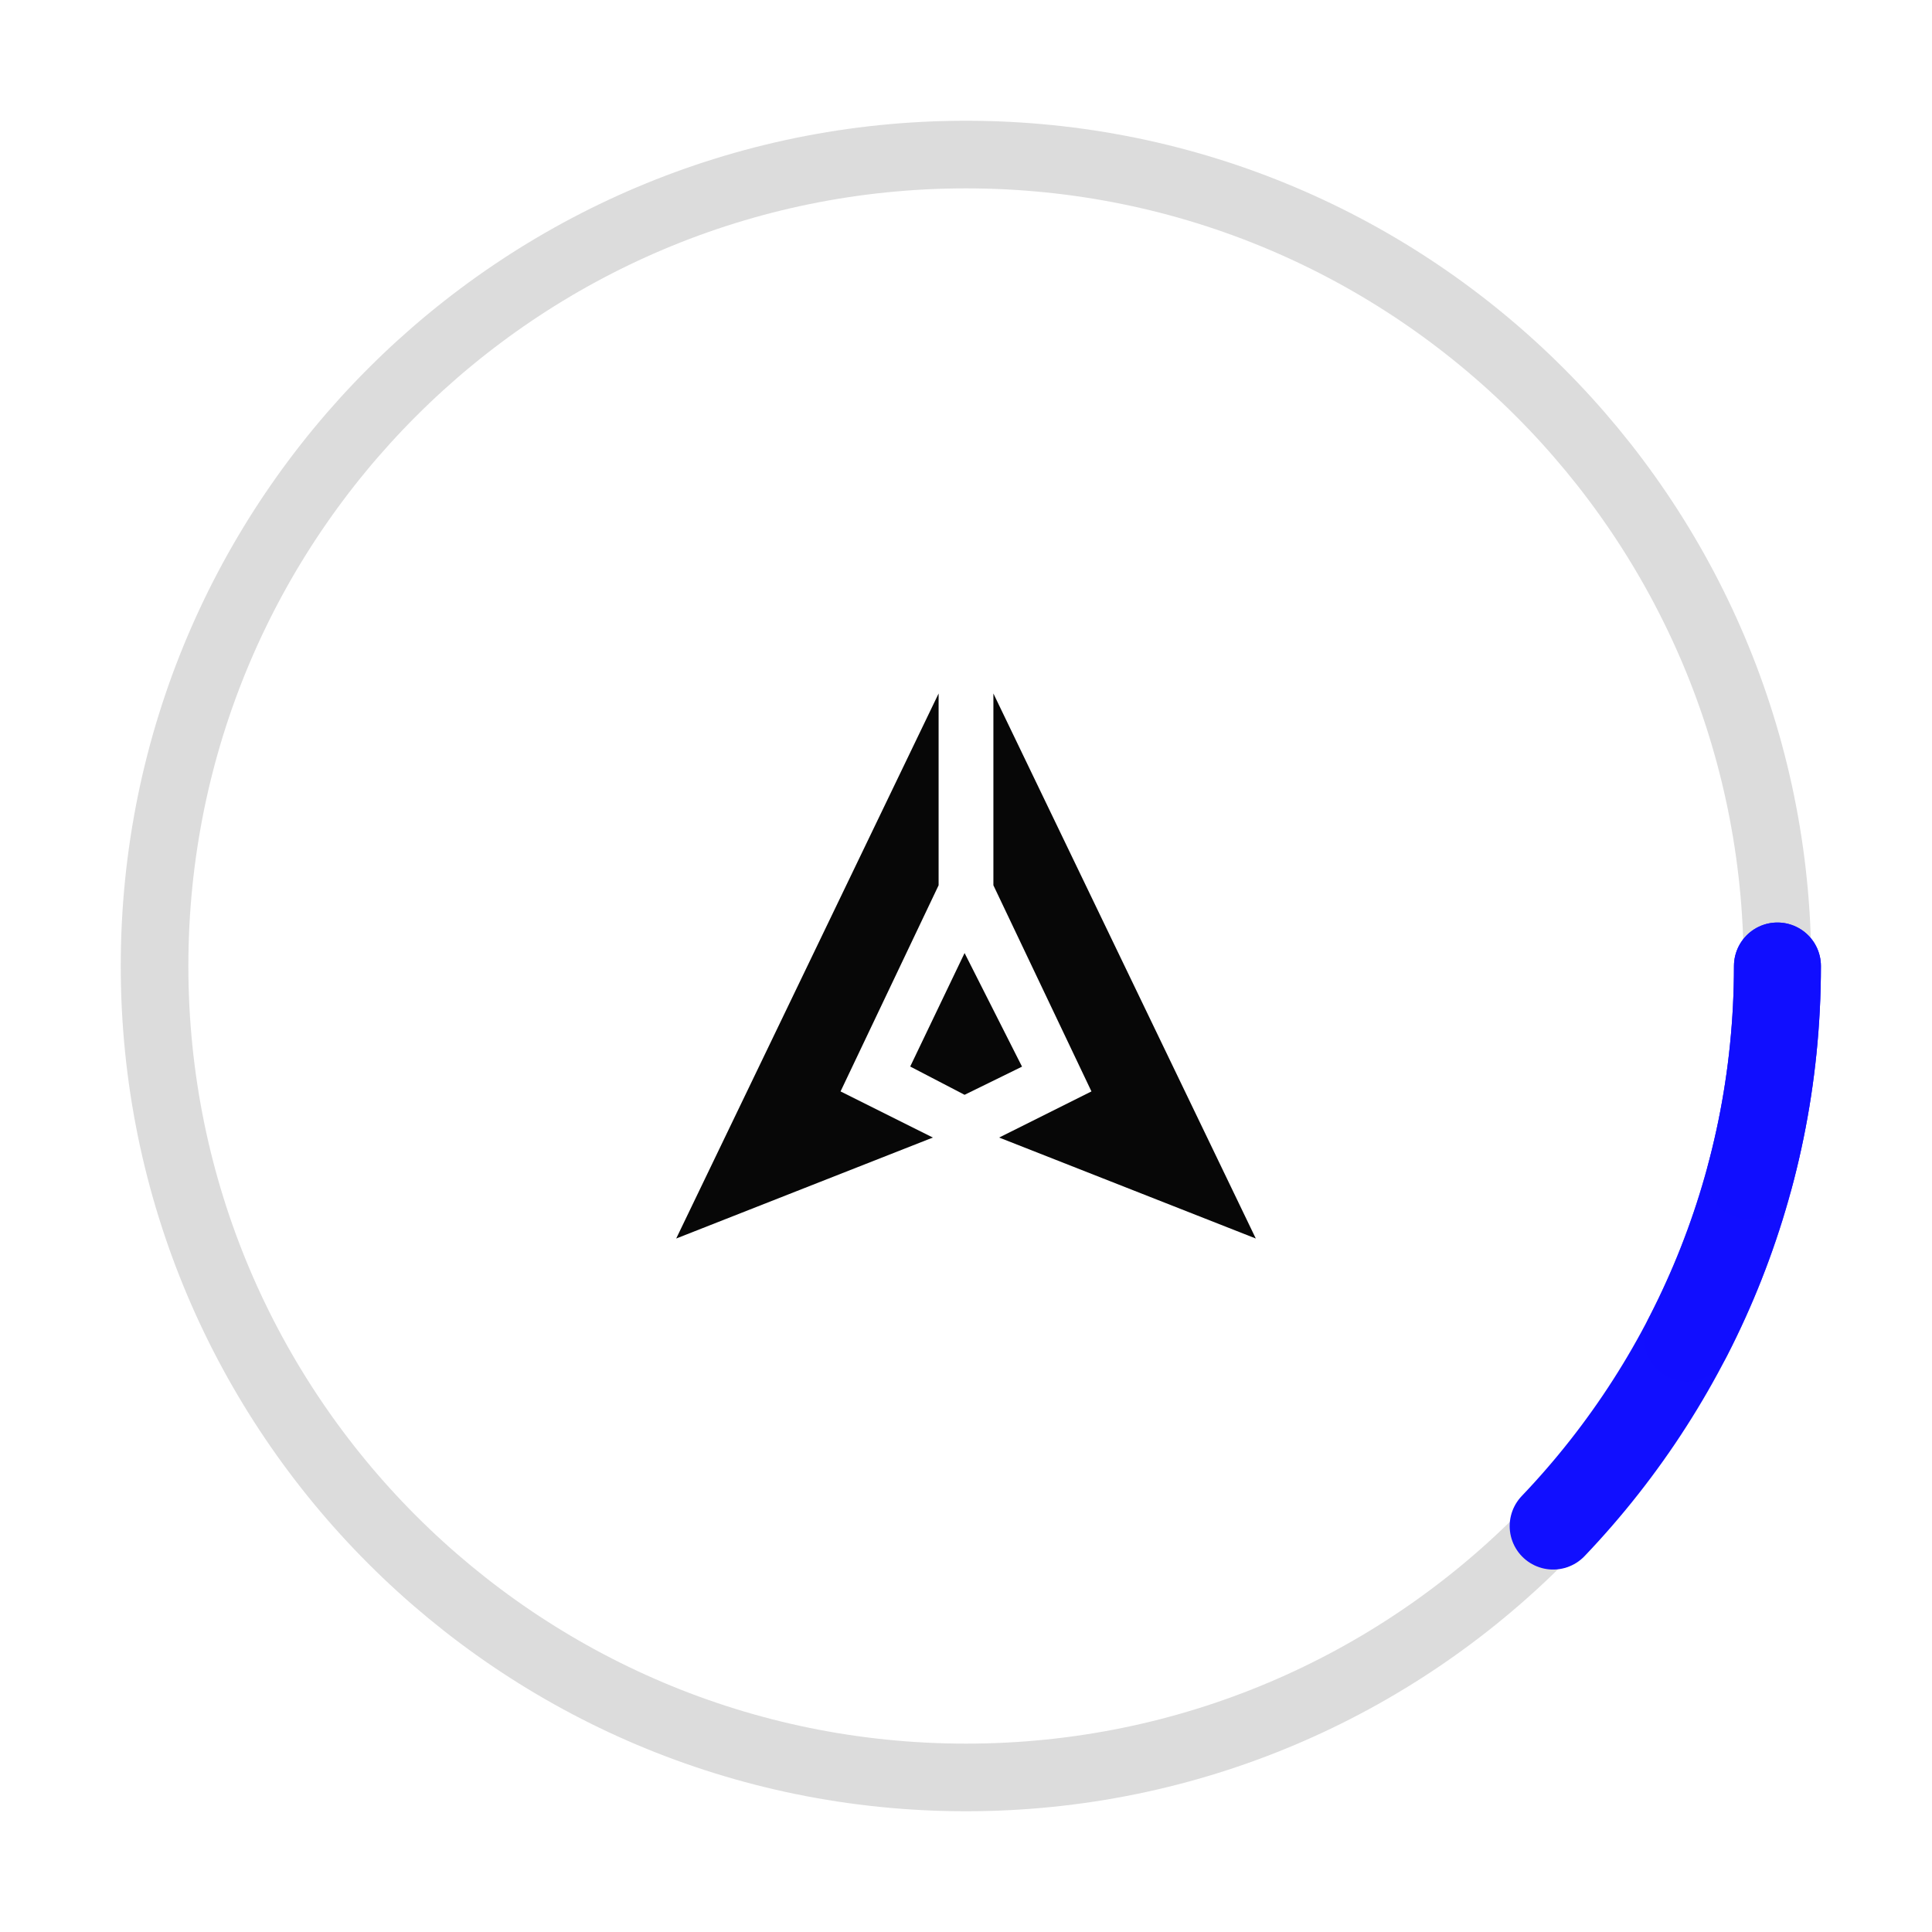
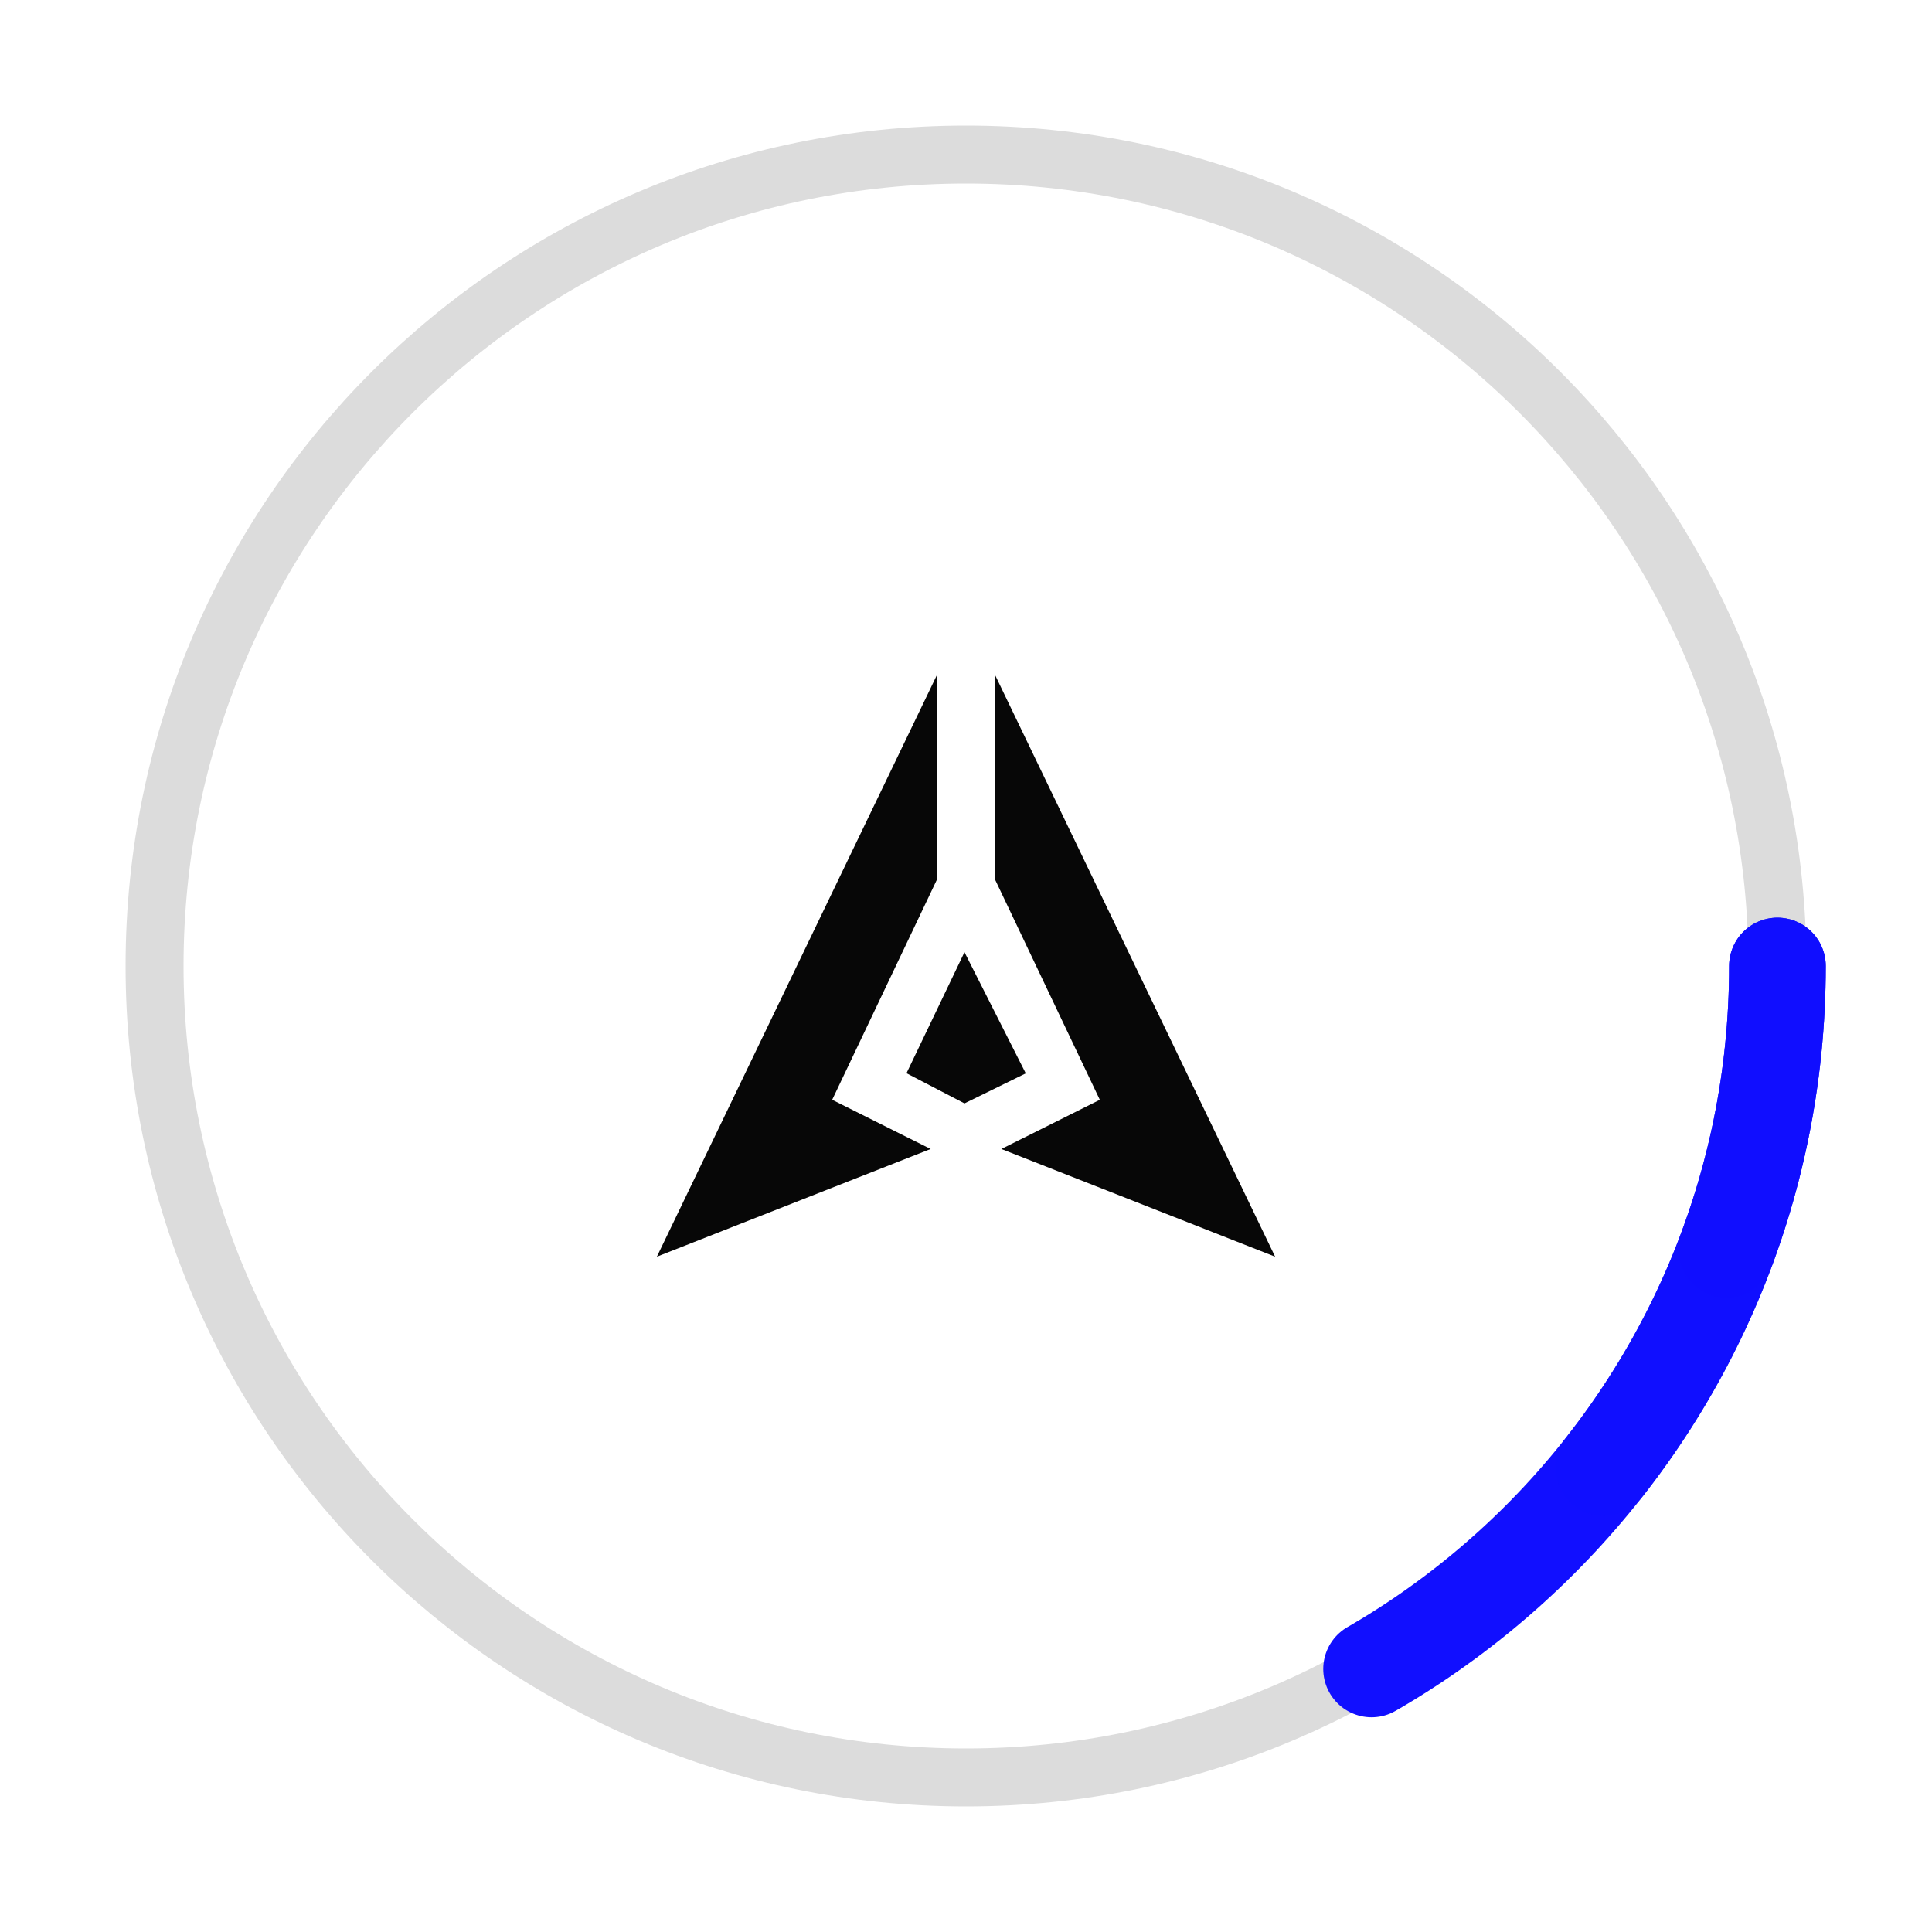
- <svg xmlns="http://www.w3.org/2000/svg" class="gl-consensus-spinner" viewBox="0 0 100 100" role="img" aria-label="Loading">
+ <svg xmlns="http://www.w3.org/2000/svg" viewBox="0 0 100 100" role="img" aria-label="GenLayer loading">
  <style>
    svg {
      color: #070707;
    }

    .gl-track {
      fill: none;
      stroke: currentColor;
      stroke-opacity: 0.14;
-       stroke-width: 3.5;
+       stroke-width: 3;
    }

    .gl-signal {
      fill: none;
      stroke: #110fff;
      stroke-linecap: round;
-       stroke-width: 4.5;
+       stroke-width: 5;
      transform-box: fill-box;
      transform-origin: center;
    }

    .gl-signal--one {
-       stroke-dasharray: 32 232;
-       animation: gl-consensus-orbit 1.6s linear infinite;
+       stroke-dasharray: 44 220;
+       animation: gl-signal-orbit 1.45s linear infinite;
    }

    .gl-signal--two {
-       stroke-dasharray: 20 244;
-       stroke-opacity: 0.72;
-       animation: gl-consensus-orbit 1.6s linear -0.53s infinite;
+       stroke-dasharray: 28 236;
+       stroke-opacity: 0.75;
+       animation: gl-signal-orbit 1.45s linear -0.48s infinite;
    }

    .gl-signal--three {
-       stroke-dasharray: 11 253;
-       stroke-opacity: 0.45;
-       animation: gl-consensus-orbit 1.6s linear -1.06s infinite;
+       stroke-dasharray: 15 249;
+       stroke-opacity: 0.5;
+       animation: gl-signal-orbit 1.45s linear -0.96s infinite;
    }

    .gl-symbol {
      fill: currentColor;
      transform-origin: 50px 50px;
-       animation: gl-core-settle 1.6s ease-in-out infinite;
+       animation: gl-core-pulse 1.45s ease-in-out infinite;
    }

-     @keyframes gl-consensus-orbit {
+     @keyframes gl-signal-orbit {
      0% {
-         opacity: 0.55;
-         transform: rotate(-90deg) scale(0.98);
+         opacity: 0.56;
+         transform: rotate(-90deg);
      }

-       45% {
+       42% {
        opacity: 1;
-         transform: rotate(72deg) scale(1);
      }

      100% {
-         opacity: 0.55;
-         transform: rotate(270deg) scale(0.98);
+         opacity: 0.56;
+         transform: rotate(270deg);
      }
    }

-     @keyframes gl-core-settle {
+     @keyframes gl-core-pulse {
      0%,
      100% {
-         opacity: 0.86;
+         opacity: 0.88;
        transform: scale(0.94);
      }

      50% {
        opacity: 1;
        transform: scale(1);
      }
    }

    @media (prefers-reduced-motion: reduce) {
      .gl-signal,
      .gl-symbol {
        animation: none;
      }
    }
  </style>
  <circle class="gl-track" cx="50" cy="50" r="42" />
  <circle class="gl-signal gl-signal--one" cx="50" cy="50" r="42" />
  <circle class="gl-signal gl-signal--two" cx="50" cy="50" r="42" />
  <circle class="gl-signal gl-signal--three" cx="50" cy="50" r="42" />
-   <svg class="gl-symbol" x="35" y="35" width="30" height="30" viewBox="0 0 97.76 91.93" aria-hidden="true">
+   <svg class="gl-symbol" x="34" y="34" width="32" height="32" viewBox="0 0 97.76 91.93" aria-hidden="true">
    <polygon points="44.26 32.35 27.72 67.12 43.29 74.9 0 91.93 44.26 0 44.26 32.35" />
    <polygon points="53.5 32.35 70.04 67.12 54.47 74.9 97.76 91.93 53.5 0 53.5 32.35" />
    <polygon points="48.64 43.78 58.33 62.94 48.64 67.69 39.47 62.92 48.64 43.78" />
  </svg>
</svg>
